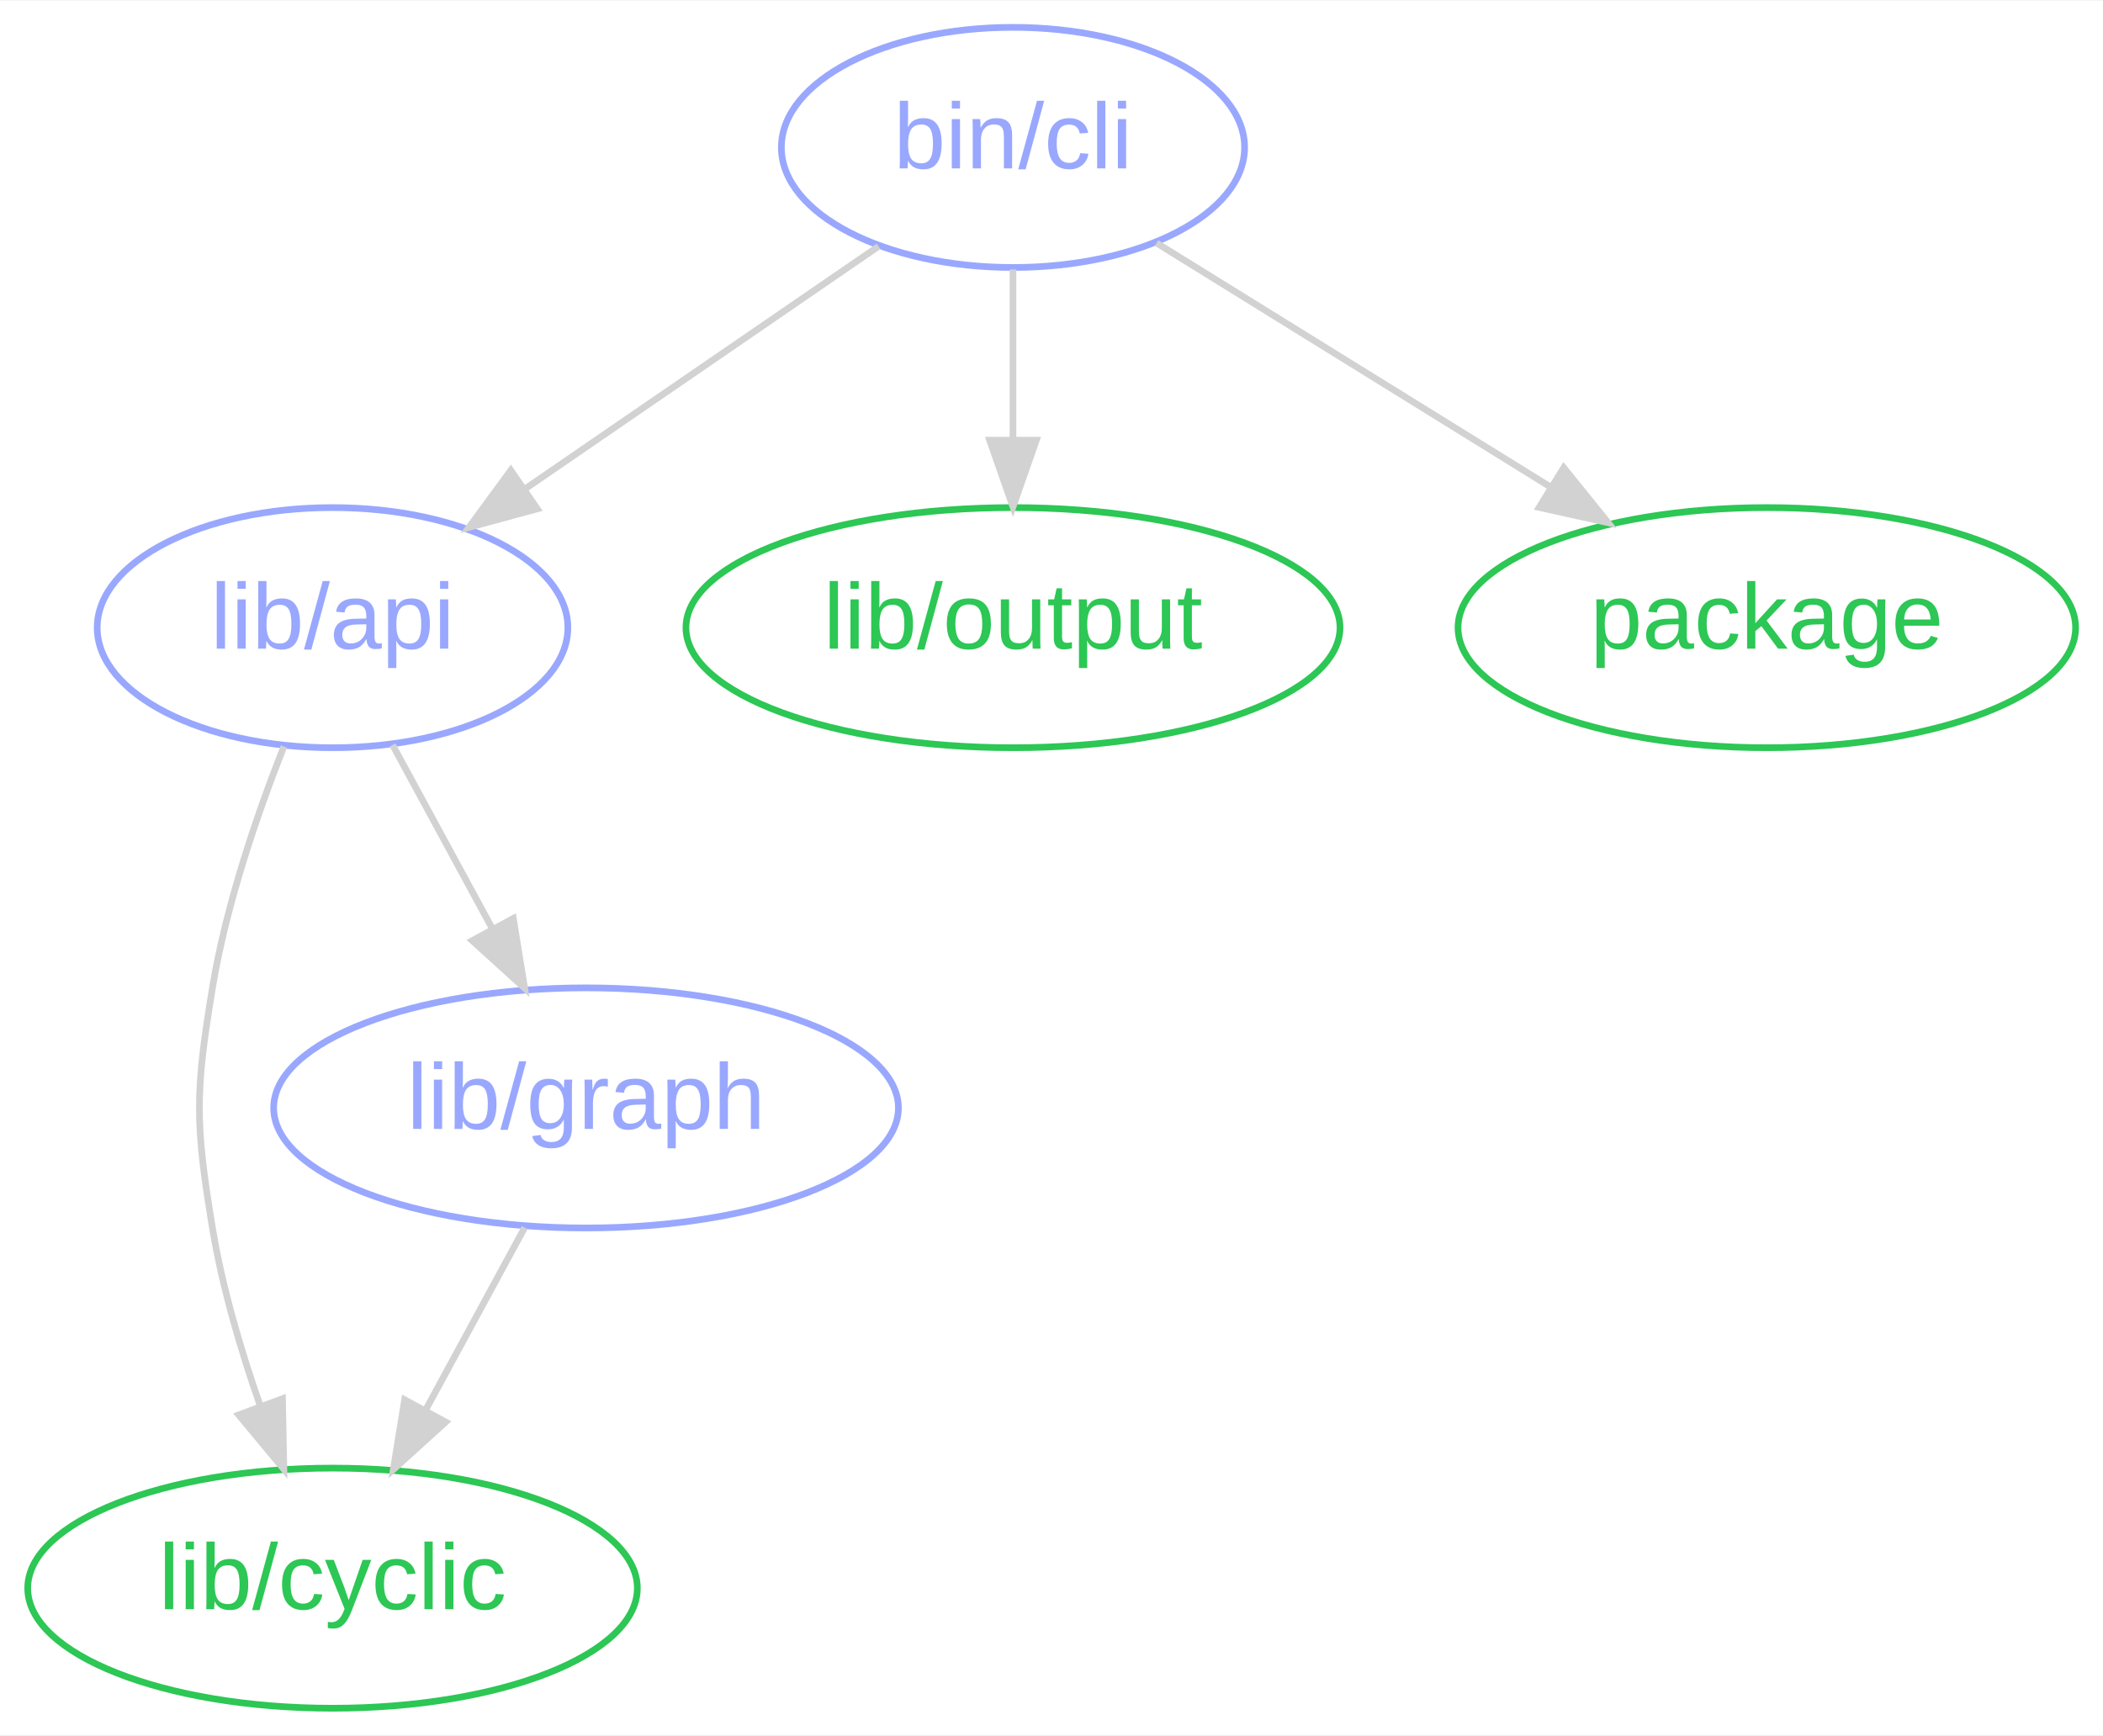
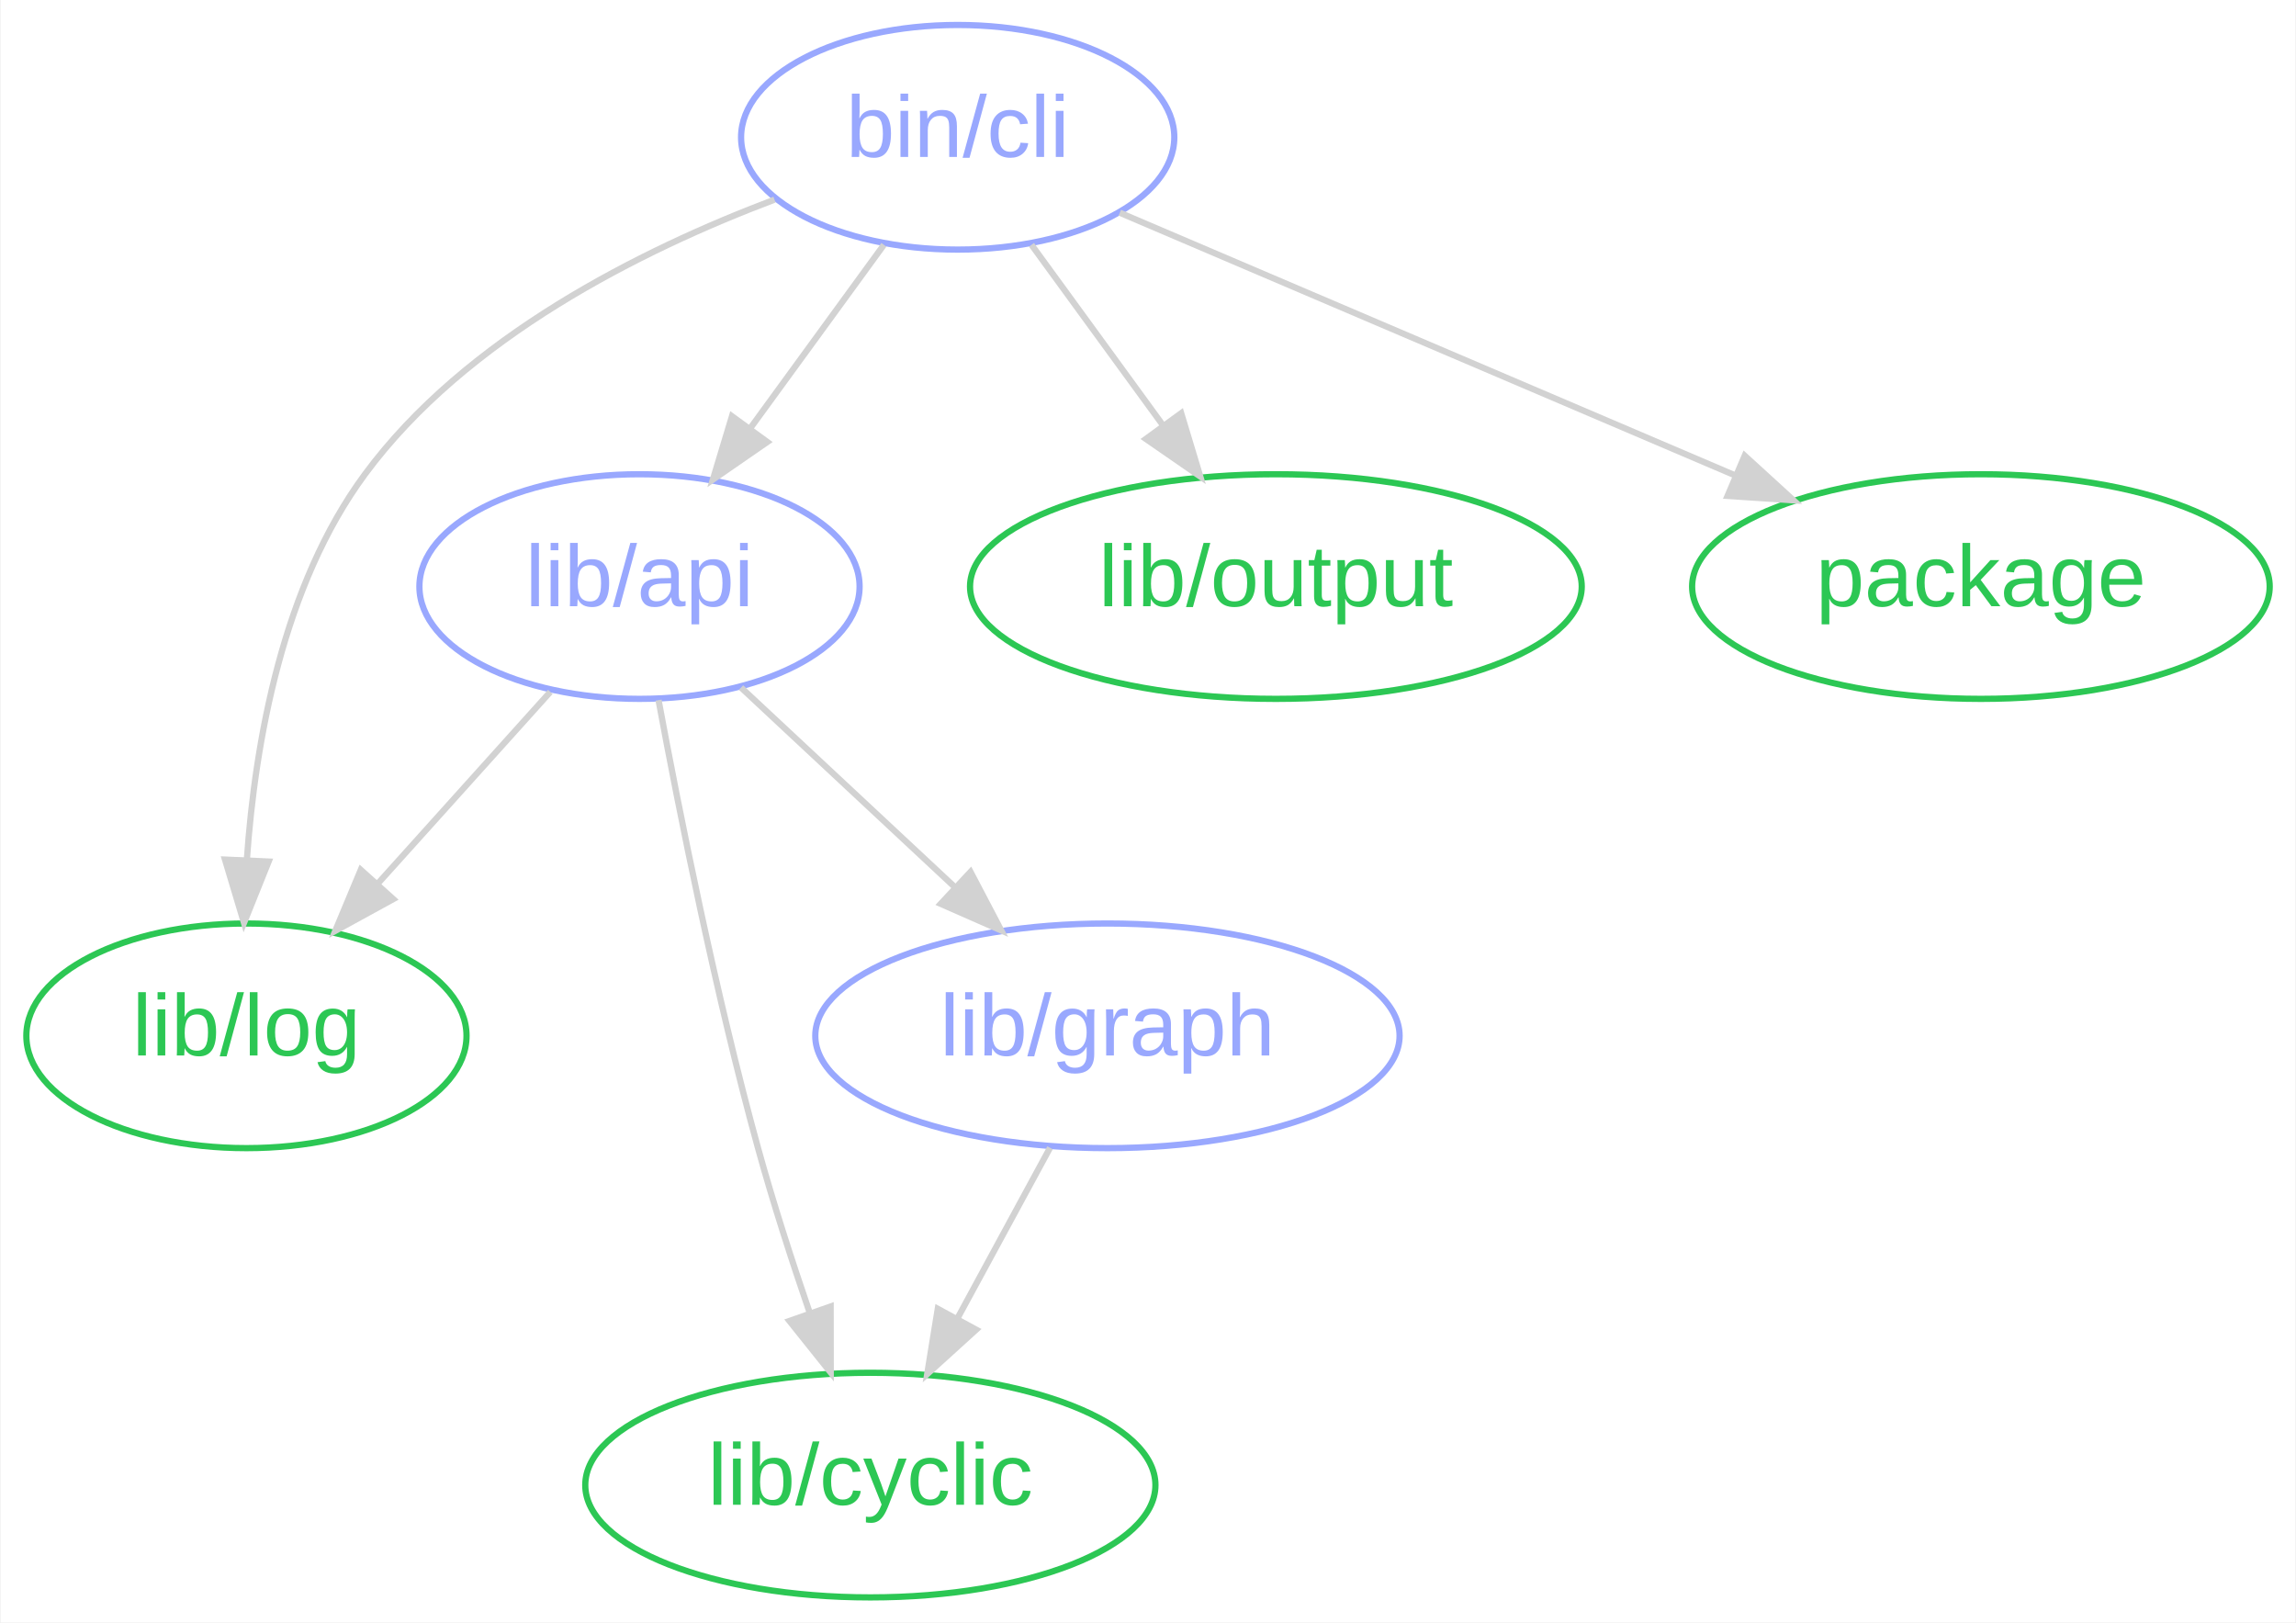
- <svg xmlns="http://www.w3.org/2000/svg" width="315pt" height="260pt" viewBox="0.00 0.00 315.24 260.00">
+ <svg xmlns="http://www.w3.org/2000/svg" width="368pt" height="260pt" viewBox="0.00 0.00 367.78 260.00">
  <g id="graph0" class="graph" transform="scale(1 1) rotate(0) translate(4 256)">
-     <polygon fill="#ffffff" stroke="none" points="-4,4 -4,-256 311.239,-256 311.239,4 -4,4" />
+     <polygon fill="#ffffff" stroke="none" points="-4,4 -4,-256 363.781,-256 363.781,4 -4,4" />
    <g id="node1" class="node">
-       <ellipse fill="none" stroke="#99a8fe" cx="147.846" cy="-234" rx="34.718" ry="18" />
-       <text text-anchor="middle" x="147.846" y="-230.849" font-family="Arial" font-size="14.00" fill="#99a8fe">bin/cli</text>
+       <ellipse fill="none" stroke="#99a8fe" cx="149.388" cy="-234" rx="34.718" ry="18" />
+       <text text-anchor="middle" x="149.388" y="-230.849" font-family="Arial" font-size="14.00" fill="#99a8fe">bin/cli</text>
    </g>
    <g id="node2" class="node">
-       <ellipse fill="none" stroke="#99a8fe" cx="45.846" cy="-162" rx="35.276" ry="18" />
-       <text text-anchor="middle" x="45.846" y="-158.849" font-family="Arial" font-size="14.00" fill="#99a8fe">lib/api</text>
+       <ellipse fill="none" stroke="#99a8fe" cx="98.388" cy="-162" rx="35.276" ry="18" />
+       <text text-anchor="middle" x="98.388" y="-158.849" font-family="Arial" font-size="14.00" fill="#99a8fe">lib/api</text>
    </g>
    <g id="edge1" class="edge">
-       <path fill="none" stroke="#d2d2d2" d="M127.694,-219.17C112.565,-208.788 91.635,-194.424 74.728,-182.821" />
-       <polygon fill="#d2d2d2" stroke="#d2d2d2" points="76.531,-179.813 66.305,-177.041 72.57,-185.585 76.531,-179.813" />
+       <path fill="none" stroke="#d2d2d2" d="M137.559,-216.765C131.187,-208.018 123.197,-197.052 116.098,-187.308" />
+       <polygon fill="#d2d2d2" stroke="#d2d2d2" points="118.87,-185.169 110.152,-179.147 113.212,-189.291 118.87,-185.169" />
    </g>
    <g id="node3" class="node">
-       <ellipse fill="none" stroke="#2cc754" cx="147.846" cy="-162" rx="49.022" ry="18" />
-       <text text-anchor="middle" x="147.846" y="-158.849" font-family="Arial" font-size="14.00" fill="#2cc754">lib/output</text>
+       <ellipse fill="none" stroke="#2cc754" cx="35.388" cy="-90" rx="35.276" ry="18" />
+       <text text-anchor="middle" x="35.388" y="-86.849" font-family="Arial" font-size="14.00" fill="#2cc754">lib/log</text>
    </g>
    <g id="edge2" class="edge">
-       <path fill="none" stroke="#d2d2d2" d="M147.846,-215.697C147.846,-207.983 147.846,-198.712 147.846,-190.112" />
-       <polygon fill="#d2d2d2" stroke="#d2d2d2" points="151.346,-190.104 147.846,-180.104 144.346,-190.104 151.346,-190.104" />
+       <path fill="none" stroke="#d2d2d2" d="M120.025,-224.005C98.584,-215.912 70.544,-201.877 54.388,-180 41.223,-162.175 36.781,-137.167 35.455,-118.198" />
+       <polygon fill="#d2d2d2" stroke="#d2d2d2" points="38.946,-117.927 34.997,-108.096 31.953,-118.244 38.946,-117.927" />
    </g>
    <g id="node4" class="node">
-       <ellipse fill="none" stroke="#2cc754" cx="260.846" cy="-162" rx="46.287" ry="18" />
-       <text text-anchor="middle" x="260.846" y="-158.849" font-family="Arial" font-size="14.00" fill="#2cc754">package</text>
+       <ellipse fill="none" stroke="#2cc754" cx="200.388" cy="-162" rx="49.022" ry="18" />
+       <text text-anchor="middle" x="200.388" y="-158.849" font-family="Arial" font-size="14.00" fill="#2cc754">lib/output</text>
    </g>
    <g id="edge3" class="edge">
-       <path fill="none" stroke="#d2d2d2" d="M169.366,-219.669C186.061,-209.327 209.473,-194.824 228.433,-183.079" />
-       <polygon fill="#d2d2d2" stroke="#d2d2d2" points="230.403,-185.975 237.061,-177.734 226.717,-180.024 230.403,-185.975" />
+       <path fill="none" stroke="#d2d2d2" d="M161.217,-216.765C167.498,-208.143 175.351,-197.365 182.373,-187.727" />
+       <polygon fill="#d2d2d2" stroke="#d2d2d2" points="185.21,-189.777 188.269,-179.633 179.552,-185.655 185.21,-189.777" />
    </g>
    <g id="node5" class="node">
-       <ellipse fill="none" stroke="#2cc754" cx="45.846" cy="-18" rx="45.692" ry="18" />
-       <text text-anchor="middle" x="45.846" y="-14.849" font-family="Arial" font-size="14.00" fill="#2cc754">lib/cyclic</text>
+       <ellipse fill="none" stroke="#2cc754" cx="313.388" cy="-162" rx="46.287" ry="18" />
+       <text text-anchor="middle" x="313.388" y="-158.849" font-family="Arial" font-size="14.00" fill="#2cc754">package</text>
    </g>
    <g id="edge4" class="edge">
-       <path fill="none" stroke="#d2d2d2" d="M38.553,-144.179C34.514,-133.937 29.904,-120.464 27.846,-108 25.238,-92.214 25.238,-87.786 27.846,-72 29.309,-63.139 32.062,-53.768 34.983,-45.41" />
-       <polygon fill="#d2d2d2" stroke="#d2d2d2" points="38.344,-46.414 38.553,-35.821 31.784,-43.971 38.344,-46.414" />
+       <path fill="none" stroke="#d2d2d2" d="M175.374,-221.908C201.861,-210.603 243.285,-192.922 273.844,-179.878" />
+       <polygon fill="#d2d2d2" stroke="#d2d2d2" points="275.529,-182.965 283.352,-175.82 272.781,-176.527 275.529,-182.965" />
+     </g>
+     <g id="edge7" class="edge">
+       <path fill="none" stroke="#d2d2d2" d="M84.092,-145.116C75.957,-136.076 65.613,-124.583 56.552,-114.515" />
+       <polygon fill="#d2d2d2" stroke="#d2d2d2" points="58.918,-111.913 49.627,-106.821 53.715,-116.596 58.918,-111.913" />
    </g>
    <g id="node6" class="node">
-       <ellipse fill="none" stroke="#99a8fe" cx="83.846" cy="-90" rx="46.826" ry="18" />
-       <text text-anchor="middle" x="83.846" y="-86.849" font-family="Arial" font-size="14.00" fill="#99a8fe">lib/graph</text>
+       <ellipse fill="none" stroke="#2cc754" cx="135.388" cy="-18" rx="45.692" ry="18" />
+       <text text-anchor="middle" x="135.388" y="-14.849" font-family="Arial" font-size="14.00" fill="#2cc754">lib/cyclic</text>
    </g>
    <g id="edge5" class="edge">
-       <path fill="none" stroke="#d2d2d2" d="M54.851,-144.411C59.328,-136.163 64.841,-126.009 69.853,-116.777" />
-       <polygon fill="#d2d2d2" stroke="#d2d2d2" points="72.946,-118.415 74.641,-107.956 66.794,-115.075 72.946,-118.415" />
+       <path fill="none" stroke="#d2d2d2" d="M101.442,-143.794C104.786,-125.761 110.589,-96.676 117.388,-72 119.774,-63.342 122.783,-54.027 125.654,-45.659" />
+       <polygon fill="#d2d2d2" stroke="#d2d2d2" points="129.025,-46.623 129.038,-36.028 122.421,-44.303 129.025,-46.623" />
+     </g>
+     <g id="node7" class="node">
+       <ellipse fill="none" stroke="#99a8fe" cx="173.388" cy="-90" rx="46.826" ry="18" />
+       <text text-anchor="middle" x="173.388" y="-86.849" font-family="Arial" font-size="14.00" fill="#99a8fe">lib/graph</text>
    </g>
    <g id="edge6" class="edge">
-       <path fill="none" stroke="#d2d2d2" d="M74.647,-72.055C70.213,-63.887 64.798,-53.912 59.865,-44.824" />
-       <polygon fill="#d2d2d2" stroke="#d2d2d2" points="62.807,-42.908 54.96,-35.789 56.655,-46.247 62.807,-42.908" />
+       <path fill="none" stroke="#d2d2d2" d="M114.662,-145.811C124.673,-136.467 137.694,-124.315 148.93,-113.827" />
+       <polygon fill="#d2d2d2" stroke="#d2d2d2" points="151.442,-116.27 156.365,-106.888 146.666,-111.153 151.442,-116.27" />
+     </g>
+     <g id="edge8" class="edge">
+       <path fill="none" stroke="#d2d2d2" d="M164.189,-72.055C159.755,-63.887 154.34,-53.912 149.407,-44.824" />
+       <polygon fill="#d2d2d2" stroke="#d2d2d2" points="152.349,-42.908 144.502,-35.789 146.197,-46.247 152.349,-42.908" />
    </g>
  </g>
</svg>
